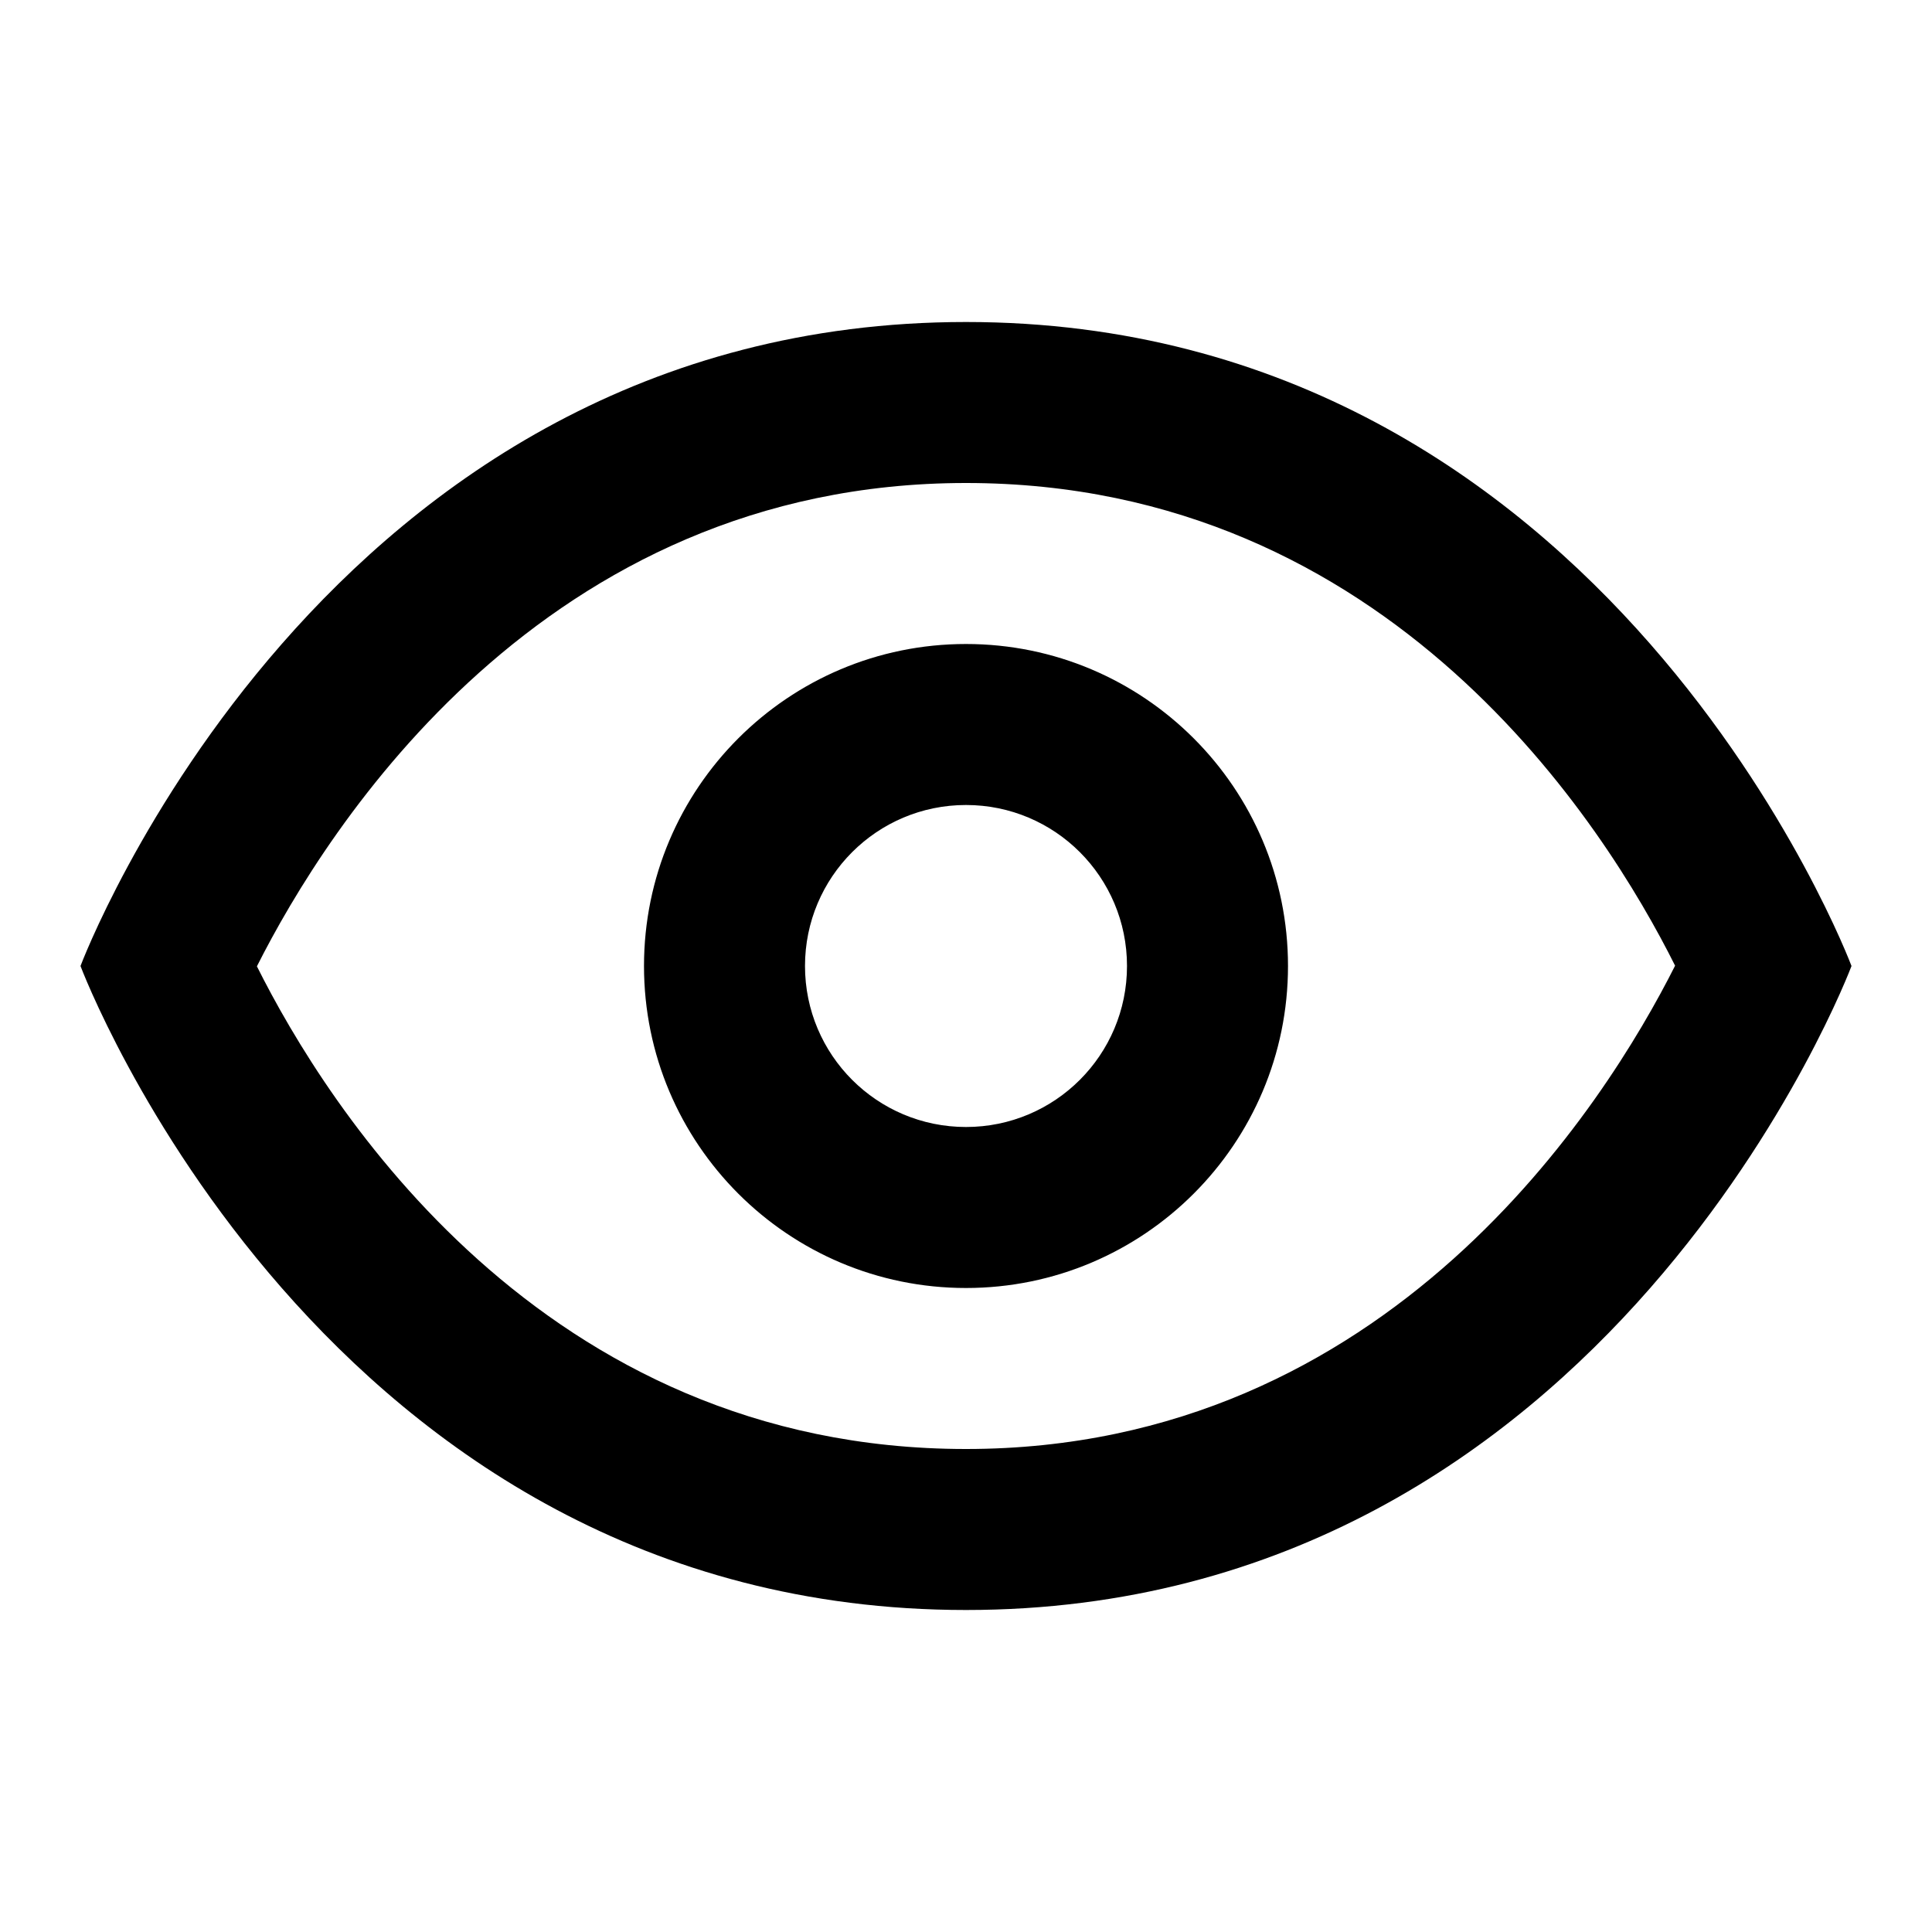
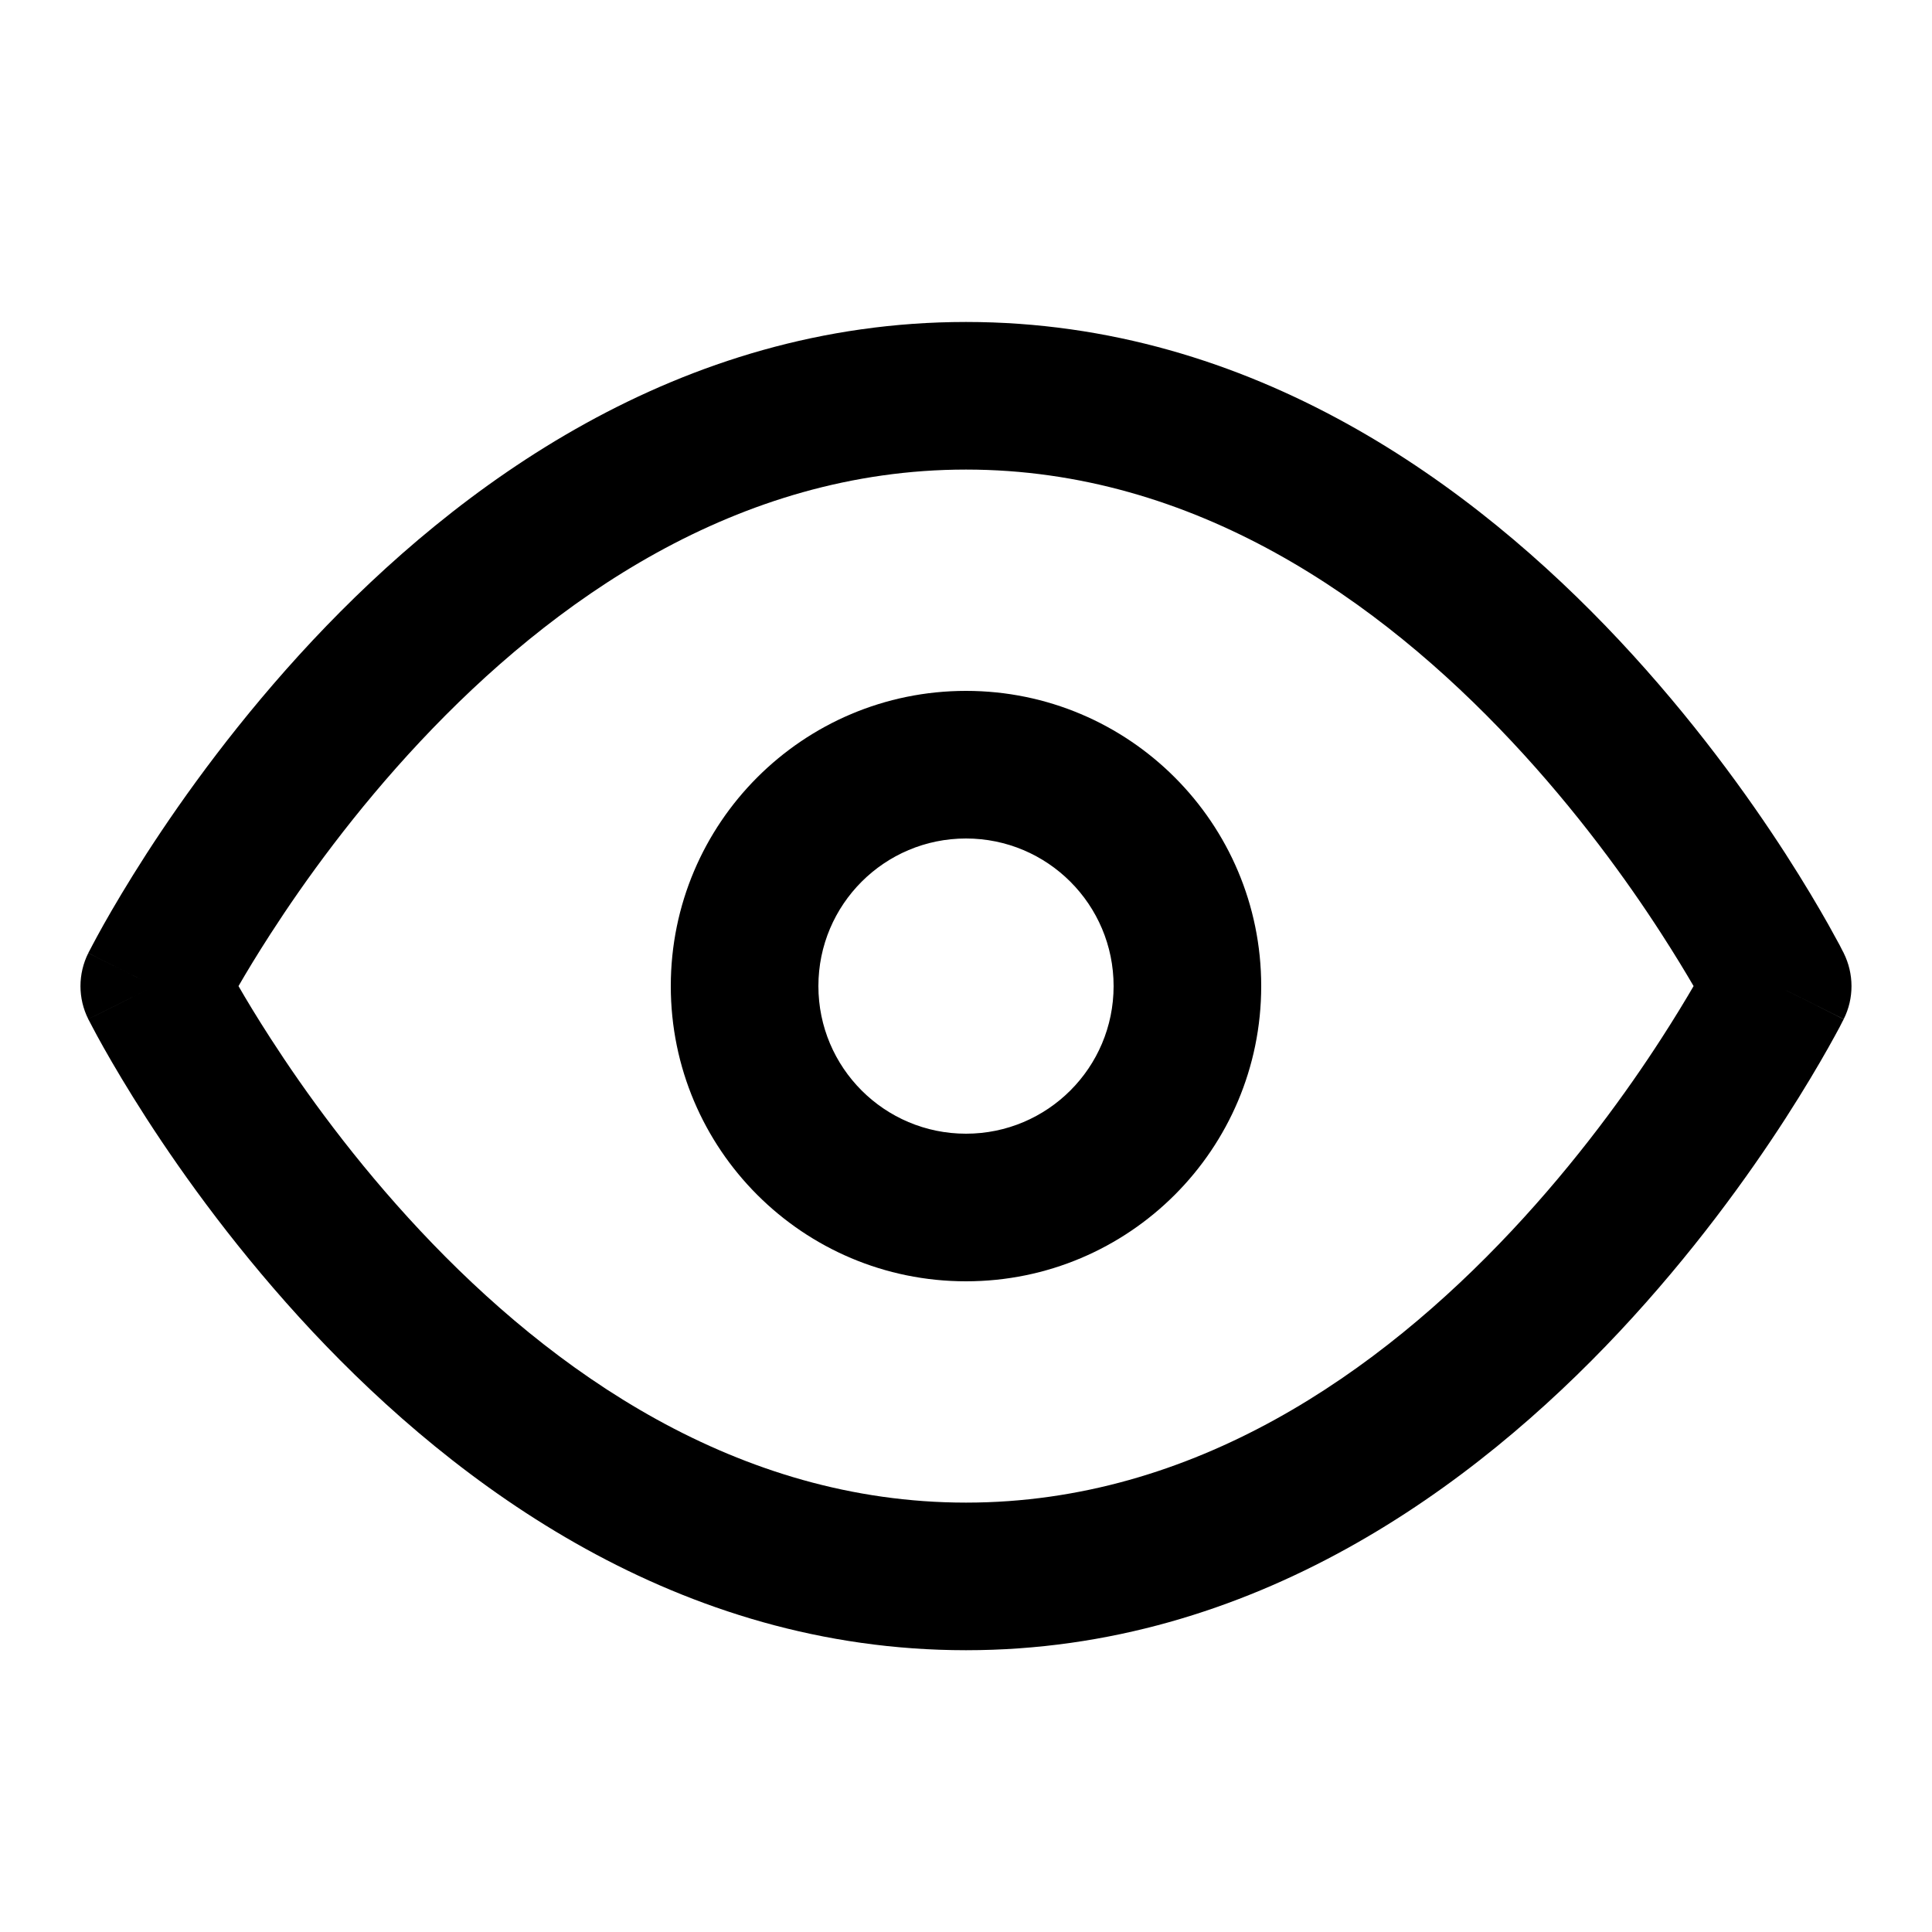
- <svg xmlns="http://www.w3.org/2000/svg" version="1.1" viewBox="0 0 171 171">
-   <g fill="none" fill-rule="nonzero" stroke="none" stroke-width="1" stroke-linecap="butt" stroke-linejoin="miter" stroke-miterlimit="10" stroke-dasharray="" stroke-dashoffset="0" font-family="none" font-weight="none" font-size="none" text-anchor="none" style="mix-blend-mode: normal">
-     <path d="M0,171.998v-171.998h171.998v171.998z" fill="none" />
-     <g style="fill:currentColor">
-       <path d="M85.5,28.5c-57,0 -78.375,57 -78.375,57c0,0 21.375,57 78.375,57c57,0 78.375,-57 78.375,-57c0,0 -21.375,-57 -78.375,-57zM85.5,42.75c37.592,0 56.605,30.403 62.761,42.722c-6.163,12.234 -25.319,42.778 -62.761,42.778c-37.592,0 -56.605,-30.403 -62.761,-42.722c6.17,-12.234 25.319,-42.778 62.761,-42.778zM85.5,57c-15.739,0 -28.5,12.761 -28.5,28.5c0,15.739 12.761,28.5 28.5,28.5c15.739,0 28.5,-12.761 28.5,-28.5c0,-15.739 -12.761,-28.5 -28.5,-28.5zM85.5,71.25c7.873,0 14.25,6.377 14.25,14.25c0,7.873 -6.377,14.25 -14.25,14.25c-7.873,0 -14.25,-6.377 -14.25,-14.25c0,-7.873 6.377,-14.25 14.25,-14.25z" />
-     </g>
-   </g>
+ <svg xmlns="http://www.w3.org/2000/svg" width="20" height="20" viewBox="0 0 20 20" fill="none">
+   <path fill-rule="evenodd" clip-rule="evenodd" d="M2.469 10.208C2.552 10.352 2.663 10.536 2.8 10.748C3.152 11.294 3.674 12.019 4.351 12.741C5.719 14.2 7.632 15.555 10 15.555C12.368 15.555 14.281 14.2 15.649 12.741C16.326 12.019 16.848 11.294 17.2 10.748C17.337 10.536 17.448 10.352 17.532 10.208C17.448 10.064 17.337 9.88 17.2 9.668C16.848 9.122 16.326 8.397 15.649 7.675C14.281 6.216 12.368 4.861 10 4.861C7.632 4.861 5.719 6.216 4.351 7.675C3.674 8.397 3.152 9.122 2.8 9.668C2.663 9.88 2.552 10.064 2.469 10.208ZM18.403 10.208C19.086 9.866 19.086 9.866 19.086 9.866L19.085 9.863L19.082 9.858L19.073 9.841C19.066 9.827 19.056 9.807 19.043 9.782C19.016 9.732 18.977 9.661 18.927 9.571C18.826 9.392 18.678 9.14 18.484 8.839C18.096 8.238 17.519 7.436 16.764 6.63C15.268 5.034 12.979 3.333 10 3.333C7.021 3.333 4.733 5.034 3.236 6.63C2.481 7.436 1.904 8.238 1.516 8.839C1.322 9.14 1.174 9.392 1.073 9.571C1.023 9.661 0.984 9.732 0.958 9.782C0.944 9.807 0.934 9.827 0.927 9.841L0.918 9.858L0.915 9.863L0.915 9.865C0.914 9.866 0.914 9.866 1.597 10.208L0.914 9.866C0.806 10.082 0.806 10.335 0.914 10.55L1.597 10.208C0.914 10.55 0.914 10.549 0.914 10.55L0.915 10.553L0.918 10.558L0.927 10.575C0.934 10.589 0.944 10.609 0.958 10.634C0.984 10.684 1.023 10.756 1.073 10.845C1.174 11.024 1.322 11.276 1.516 11.577C1.904 12.178 2.481 12.98 3.236 13.786C4.733 15.382 7.021 17.083 10 17.083C12.979 17.083 15.268 15.382 16.764 13.786C17.519 12.98 18.096 12.178 18.484 11.577C18.678 11.276 18.826 11.024 18.927 10.845C18.977 10.756 19.016 10.684 19.043 10.634C19.056 10.609 19.066 10.589 19.073 10.575L19.082 10.558L19.085 10.553L19.085 10.551C19.086 10.551 19.086 10.55 18.403 10.208ZM18.403 10.208L19.086 10.55C19.194 10.335 19.193 10.081 19.086 9.866L18.403 10.208ZM10 8.68C9.156 8.68 8.472 9.364 8.472 10.208C8.472 11.052 9.156 11.736 10 11.736C10.844 11.736 11.528 11.052 11.528 10.208C11.528 9.364 10.844 8.68 10 8.68ZM6.944 10.208C6.944 8.521 8.312 7.152 10 7.152C11.688 7.152 13.056 8.521 13.056 10.208C13.056 11.896 11.688 13.264 10 13.264C8.312 13.264 6.944 11.896 6.944 10.208Z" fill="currentColor" />
</svg>
